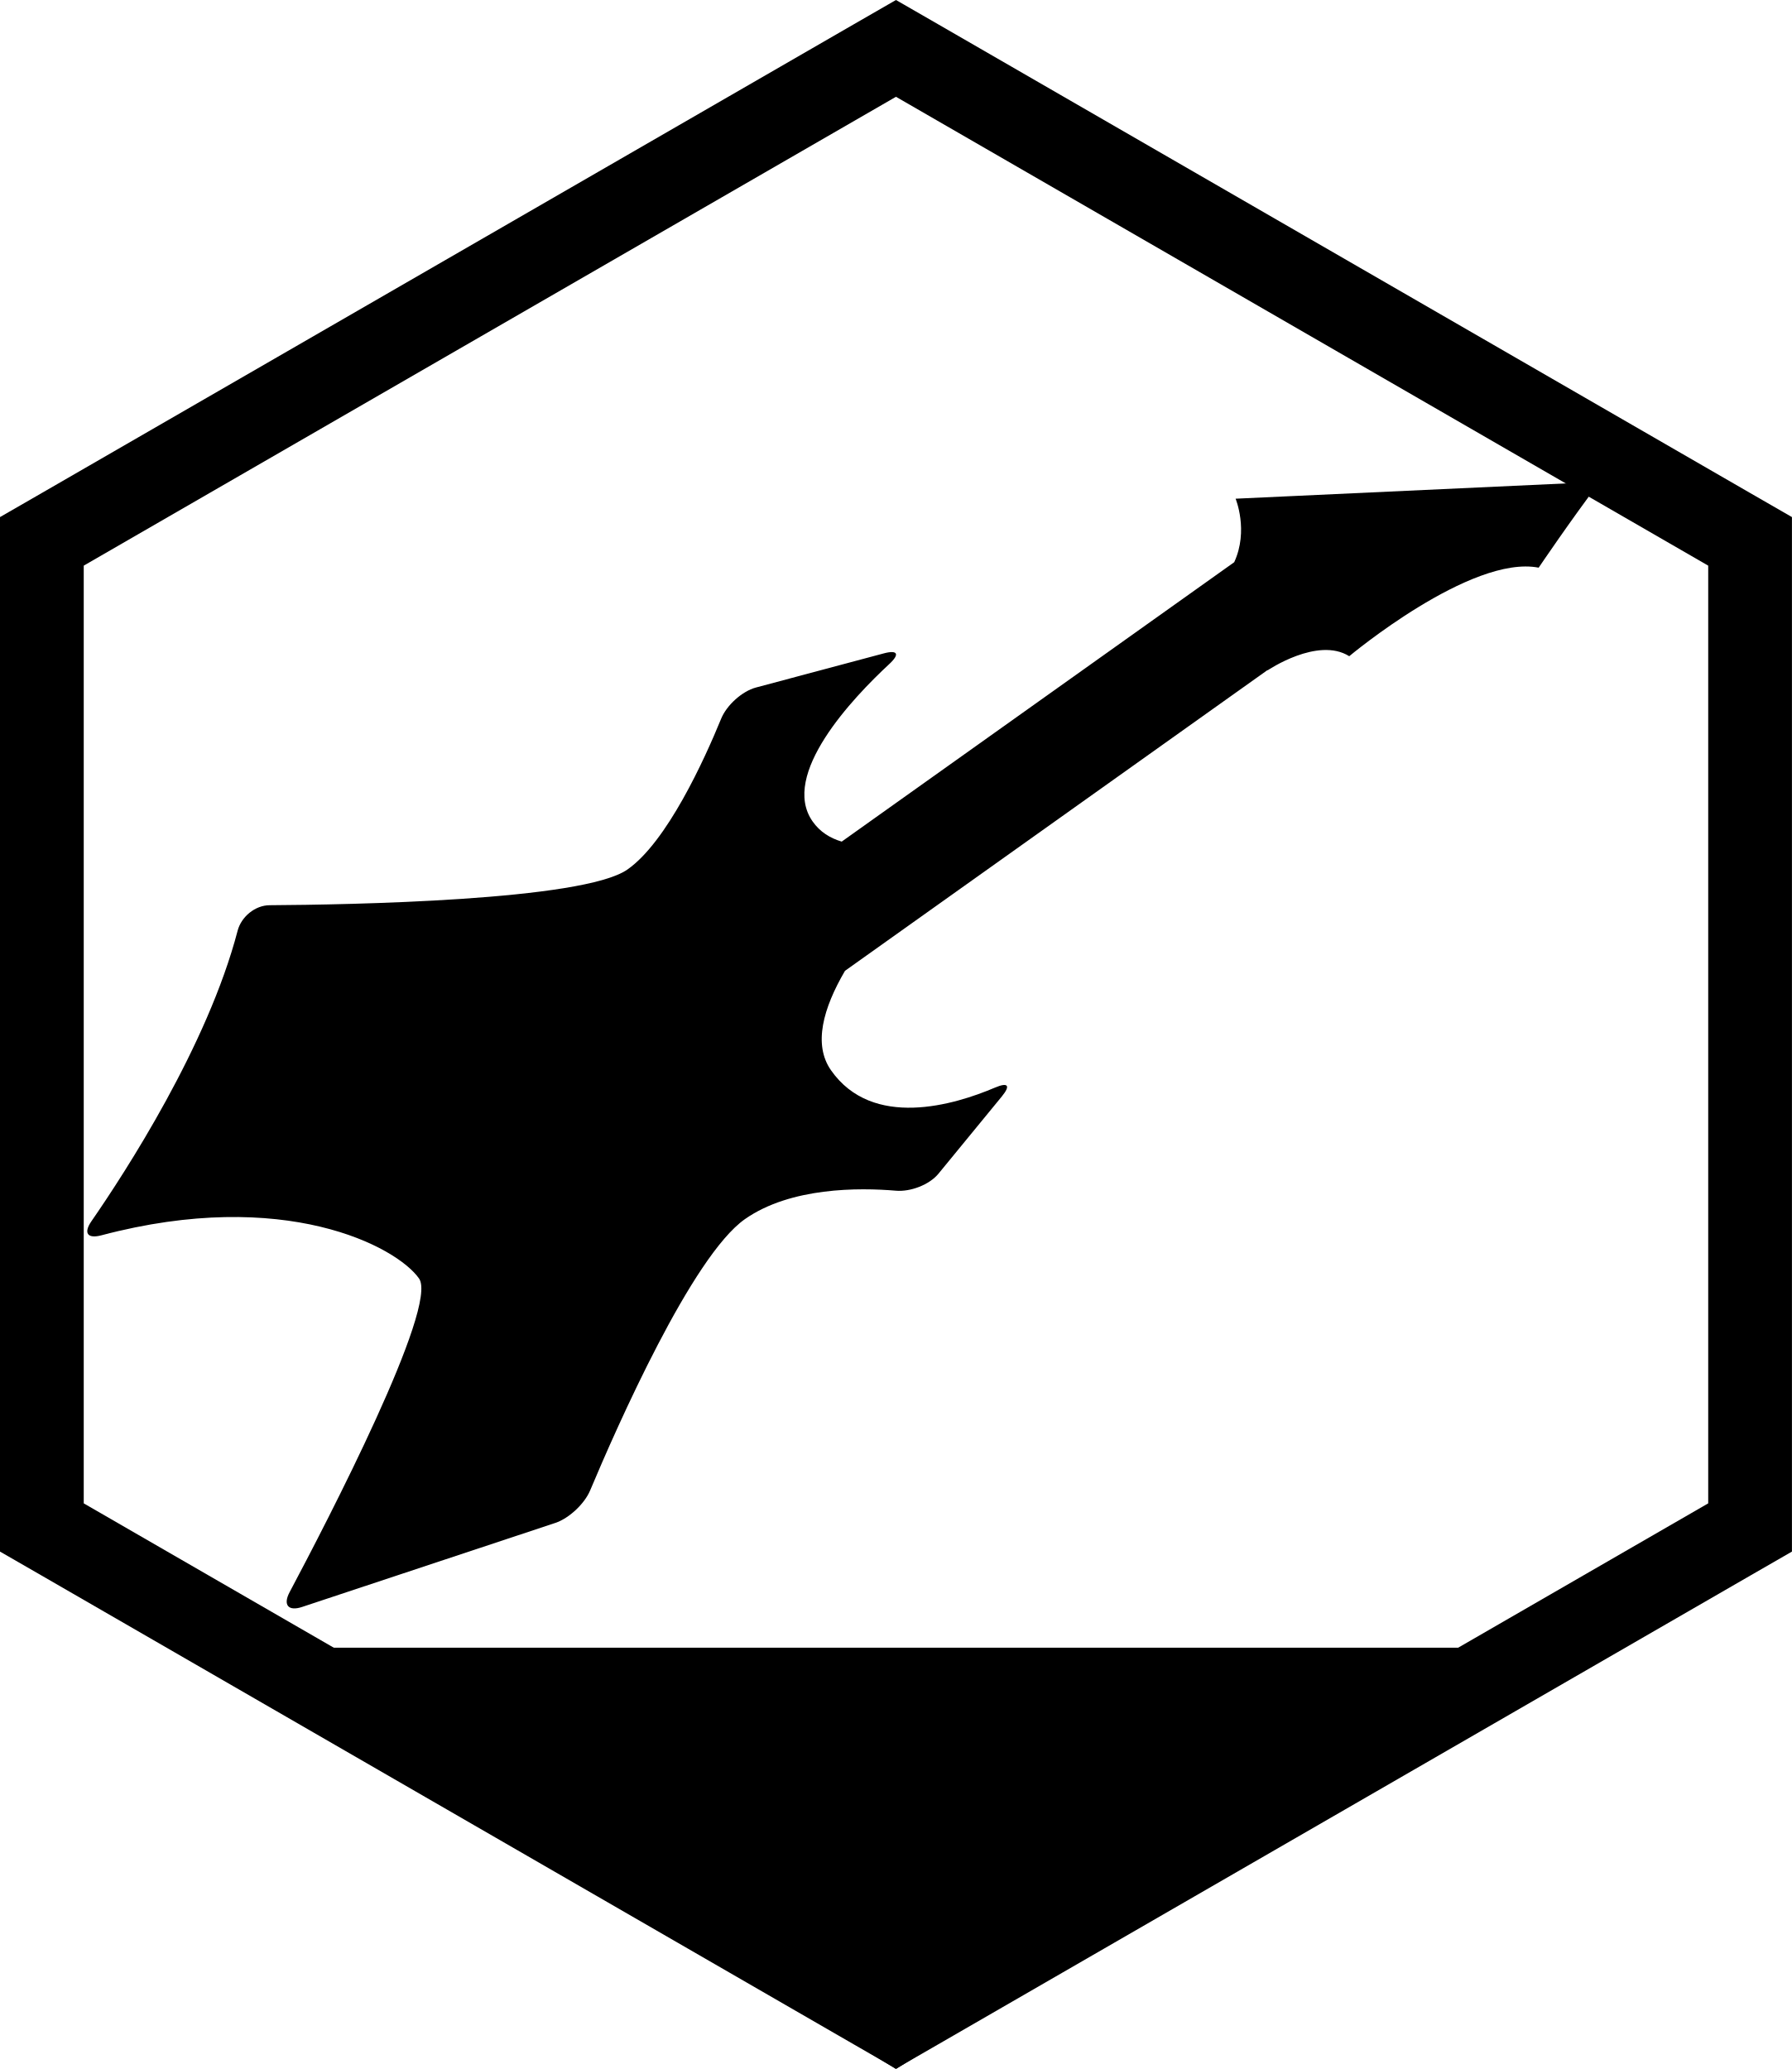
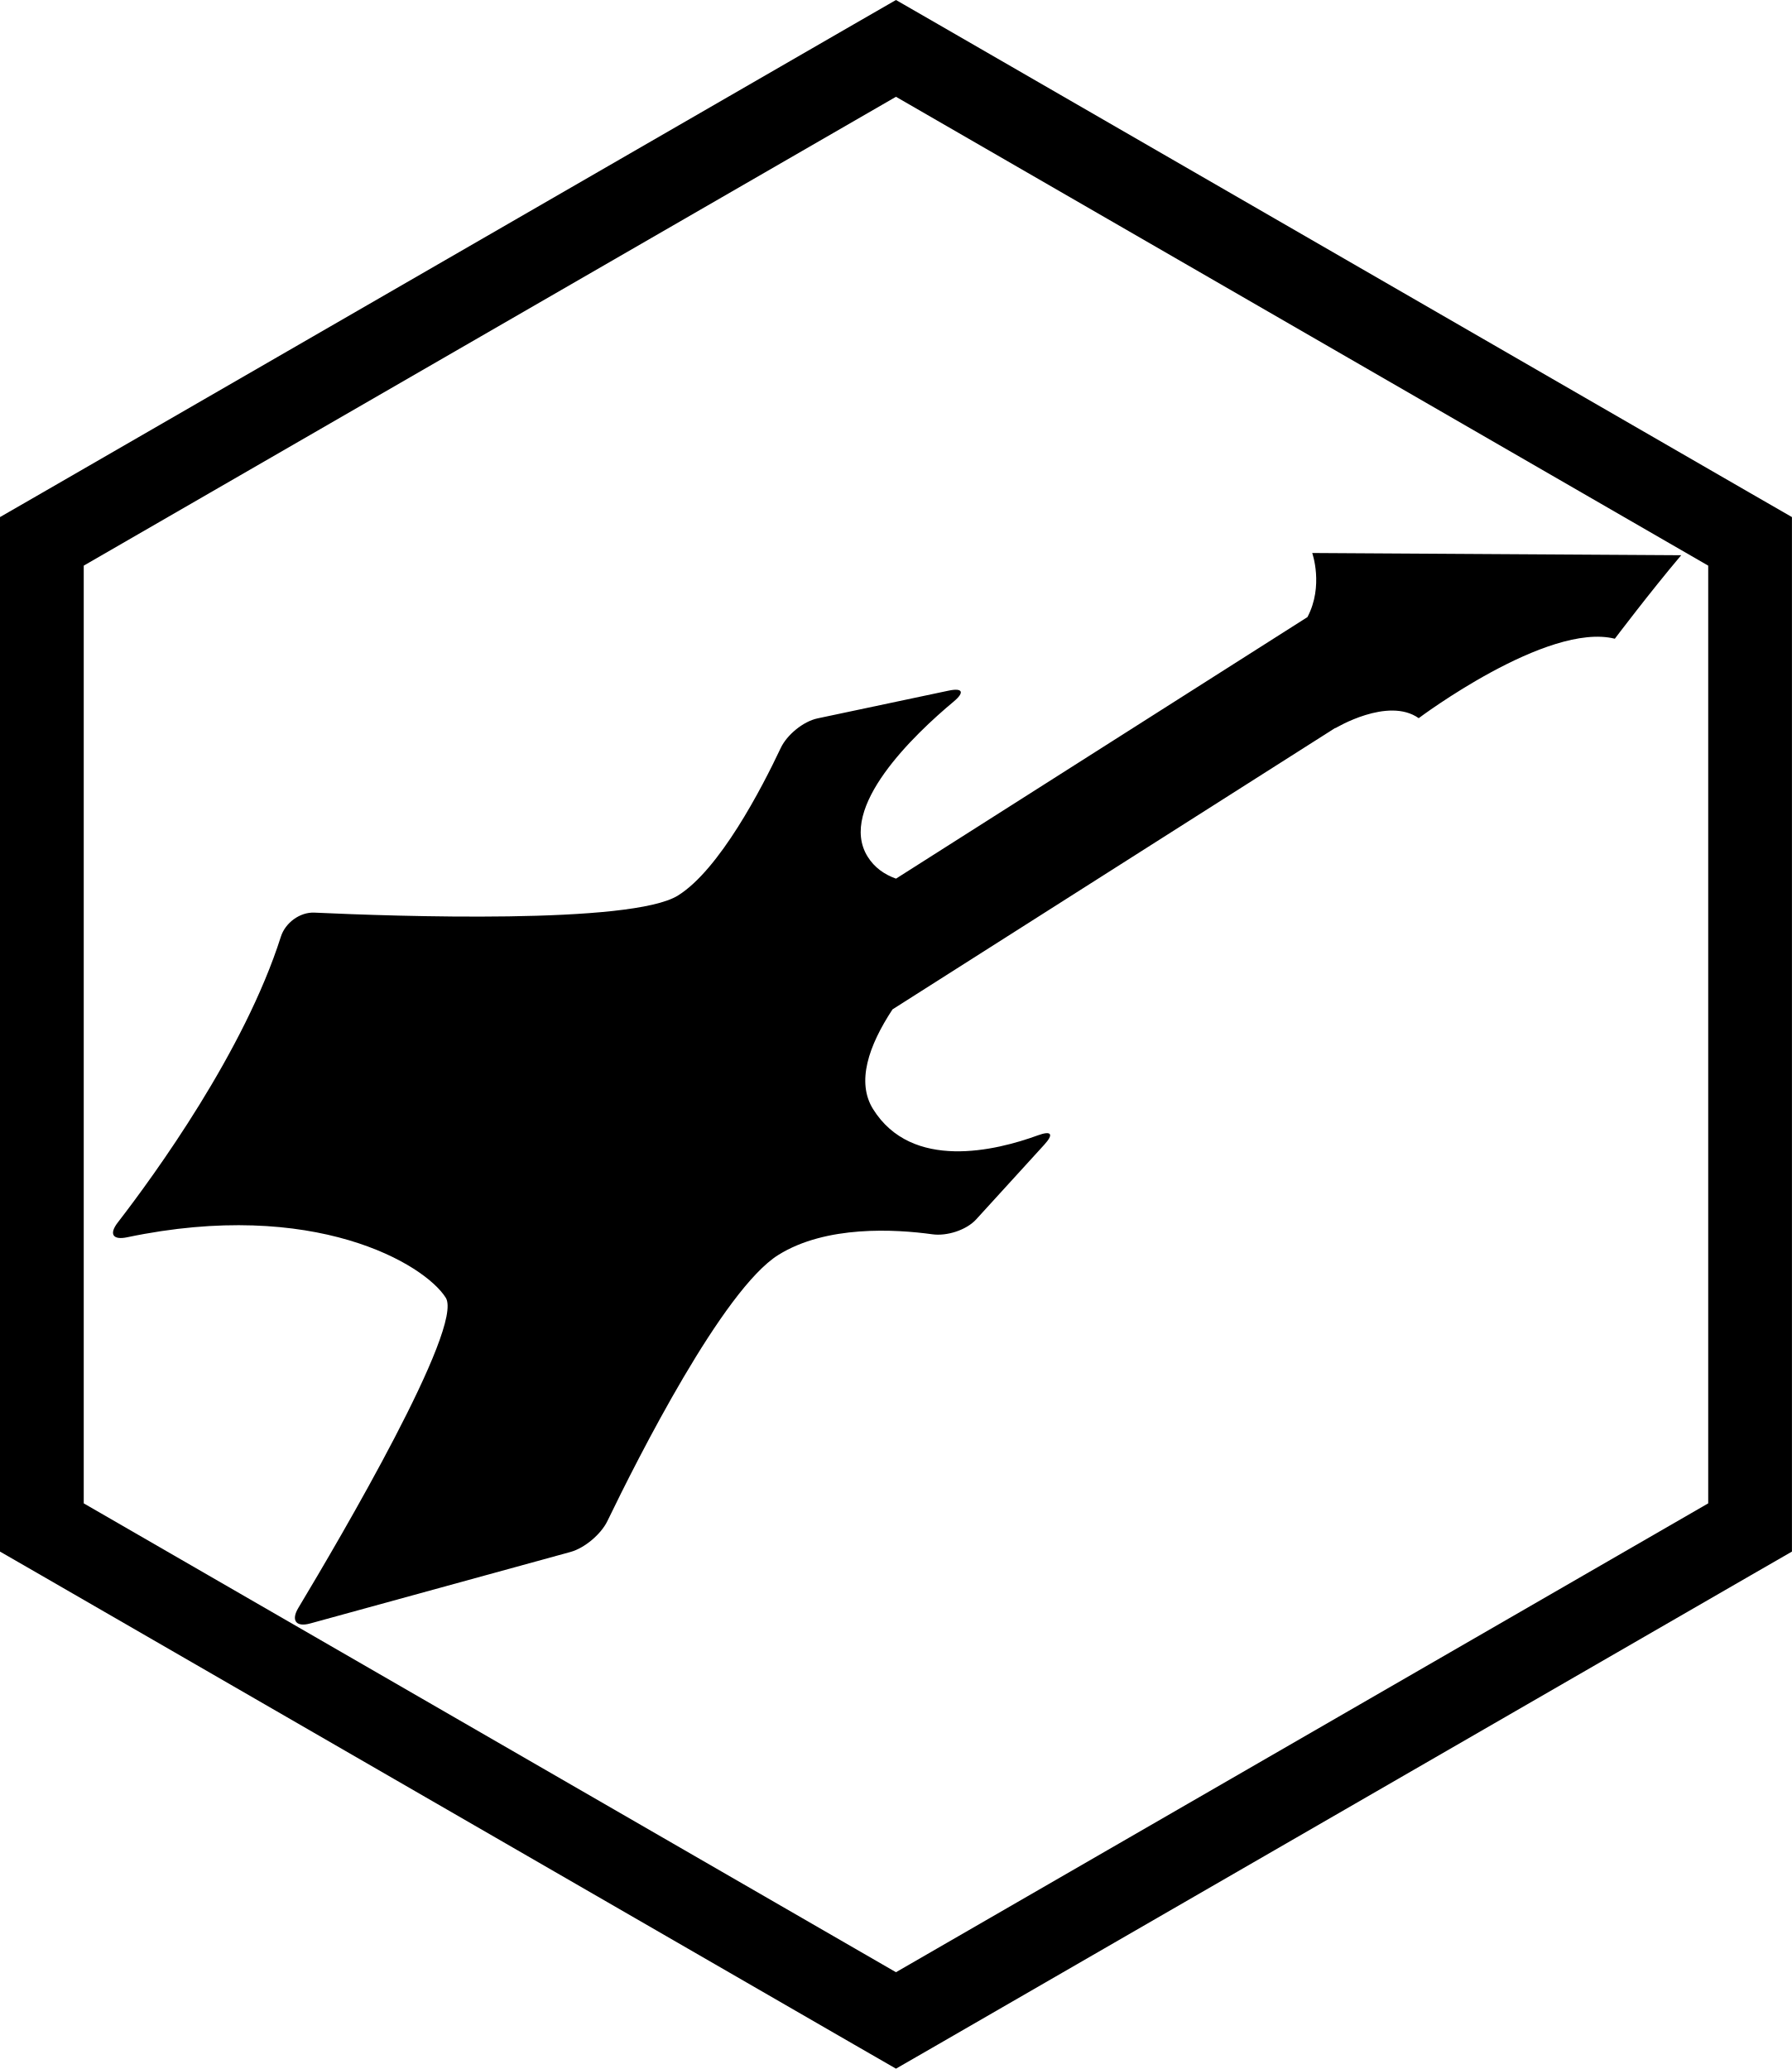
<svg xmlns="http://www.w3.org/2000/svg" version="1.1" id="Layer_1" x="0px" y="0px" viewBox="0 0 535 617.8" style="enable-background:new 0 0 535 617.8;" xml:space="preserve">
  <g id="Hex_Frame">
    <path d="M267.5,28.9l242.5,140v280l-242.5,140L25,448.9v-280L267.5,28.9 M267.5,0L255,7.2     l-242.5,140L0,154.4v308.9l12.5,7.2l242.5,140l12.5,7.2l12.5-7.2l242.5-140l12.5-7.2V154.4     l-12.5-7.2L280,7.2L267.5,0L267.5,0z" fill="black" />
  </g>
  <g id="Electric_Guitar" transform="translate(267.5,280)">
-     <g transform="translate(-189,-210) scale(0.84) rotate(10)">
+     <g transform="translate(-165,-210) scale(0.85) rotate(13)">
      <path d="M5.252,360.349c60.967-28.236,103.987-14.331,113.845-4.473c8.572,8.572-17.083,90.488-25.954,117.803    c-1.583,4.877,0.755,6.841,5.266,4.4l83.477-45.063c4.51-2.437,9.027-8.484,10.165-13.485    c5.448-23.988,21.259-88.376,37.461-104.582c14.016-14.01,37.971-18.073,51.095-19.251c5.113-0.453,11.312-4.104,13.821-8.572    l17.396-30.926c2.513-4.468,1.311-5.474-2.985-2.669c-13.053,8.496-40.203,22.218-58.412,4.004    c-7.881-7.883-6.586-21.206-1.234-35.668L378.504,90.521l0.068,0.074c0,0,15.44-14.99,27.699-9.986    c0,0,36.323-43.138,60.841-42.688c0,0,8.403-18.839,16.113-33.822L356.771,32.483c0,0,6.592,10.345,3.435,22.319L240.065,176.836    c-4.296-0.495-8.229-2.066-11.438-5.274c-14.329-14.328,6.404-45.676,17.168-59.875c3.102-4.093,2.023-5.504-2.621-3.338    l-42.637,19.837c-4.651,2.17-9.155,8.019-10.247,13.032c-3.366,15.49-11.357,46.474-23.501,58.61    c-13.662,13.661-95.407,29.541-123.064,34.59c-5.048,0.92-9.186,5.771-9.602,10.893c-3.424,42.074-24.353,91.386-33.238,110.726    C-1.256,360.701,0.595,362.501,5.252,360.349z" />
    </g>
  </g>
-   <polygon id="Bottom_Base" points="62,492 469,492 267.5,617.8" fill="black" />
</svg>
